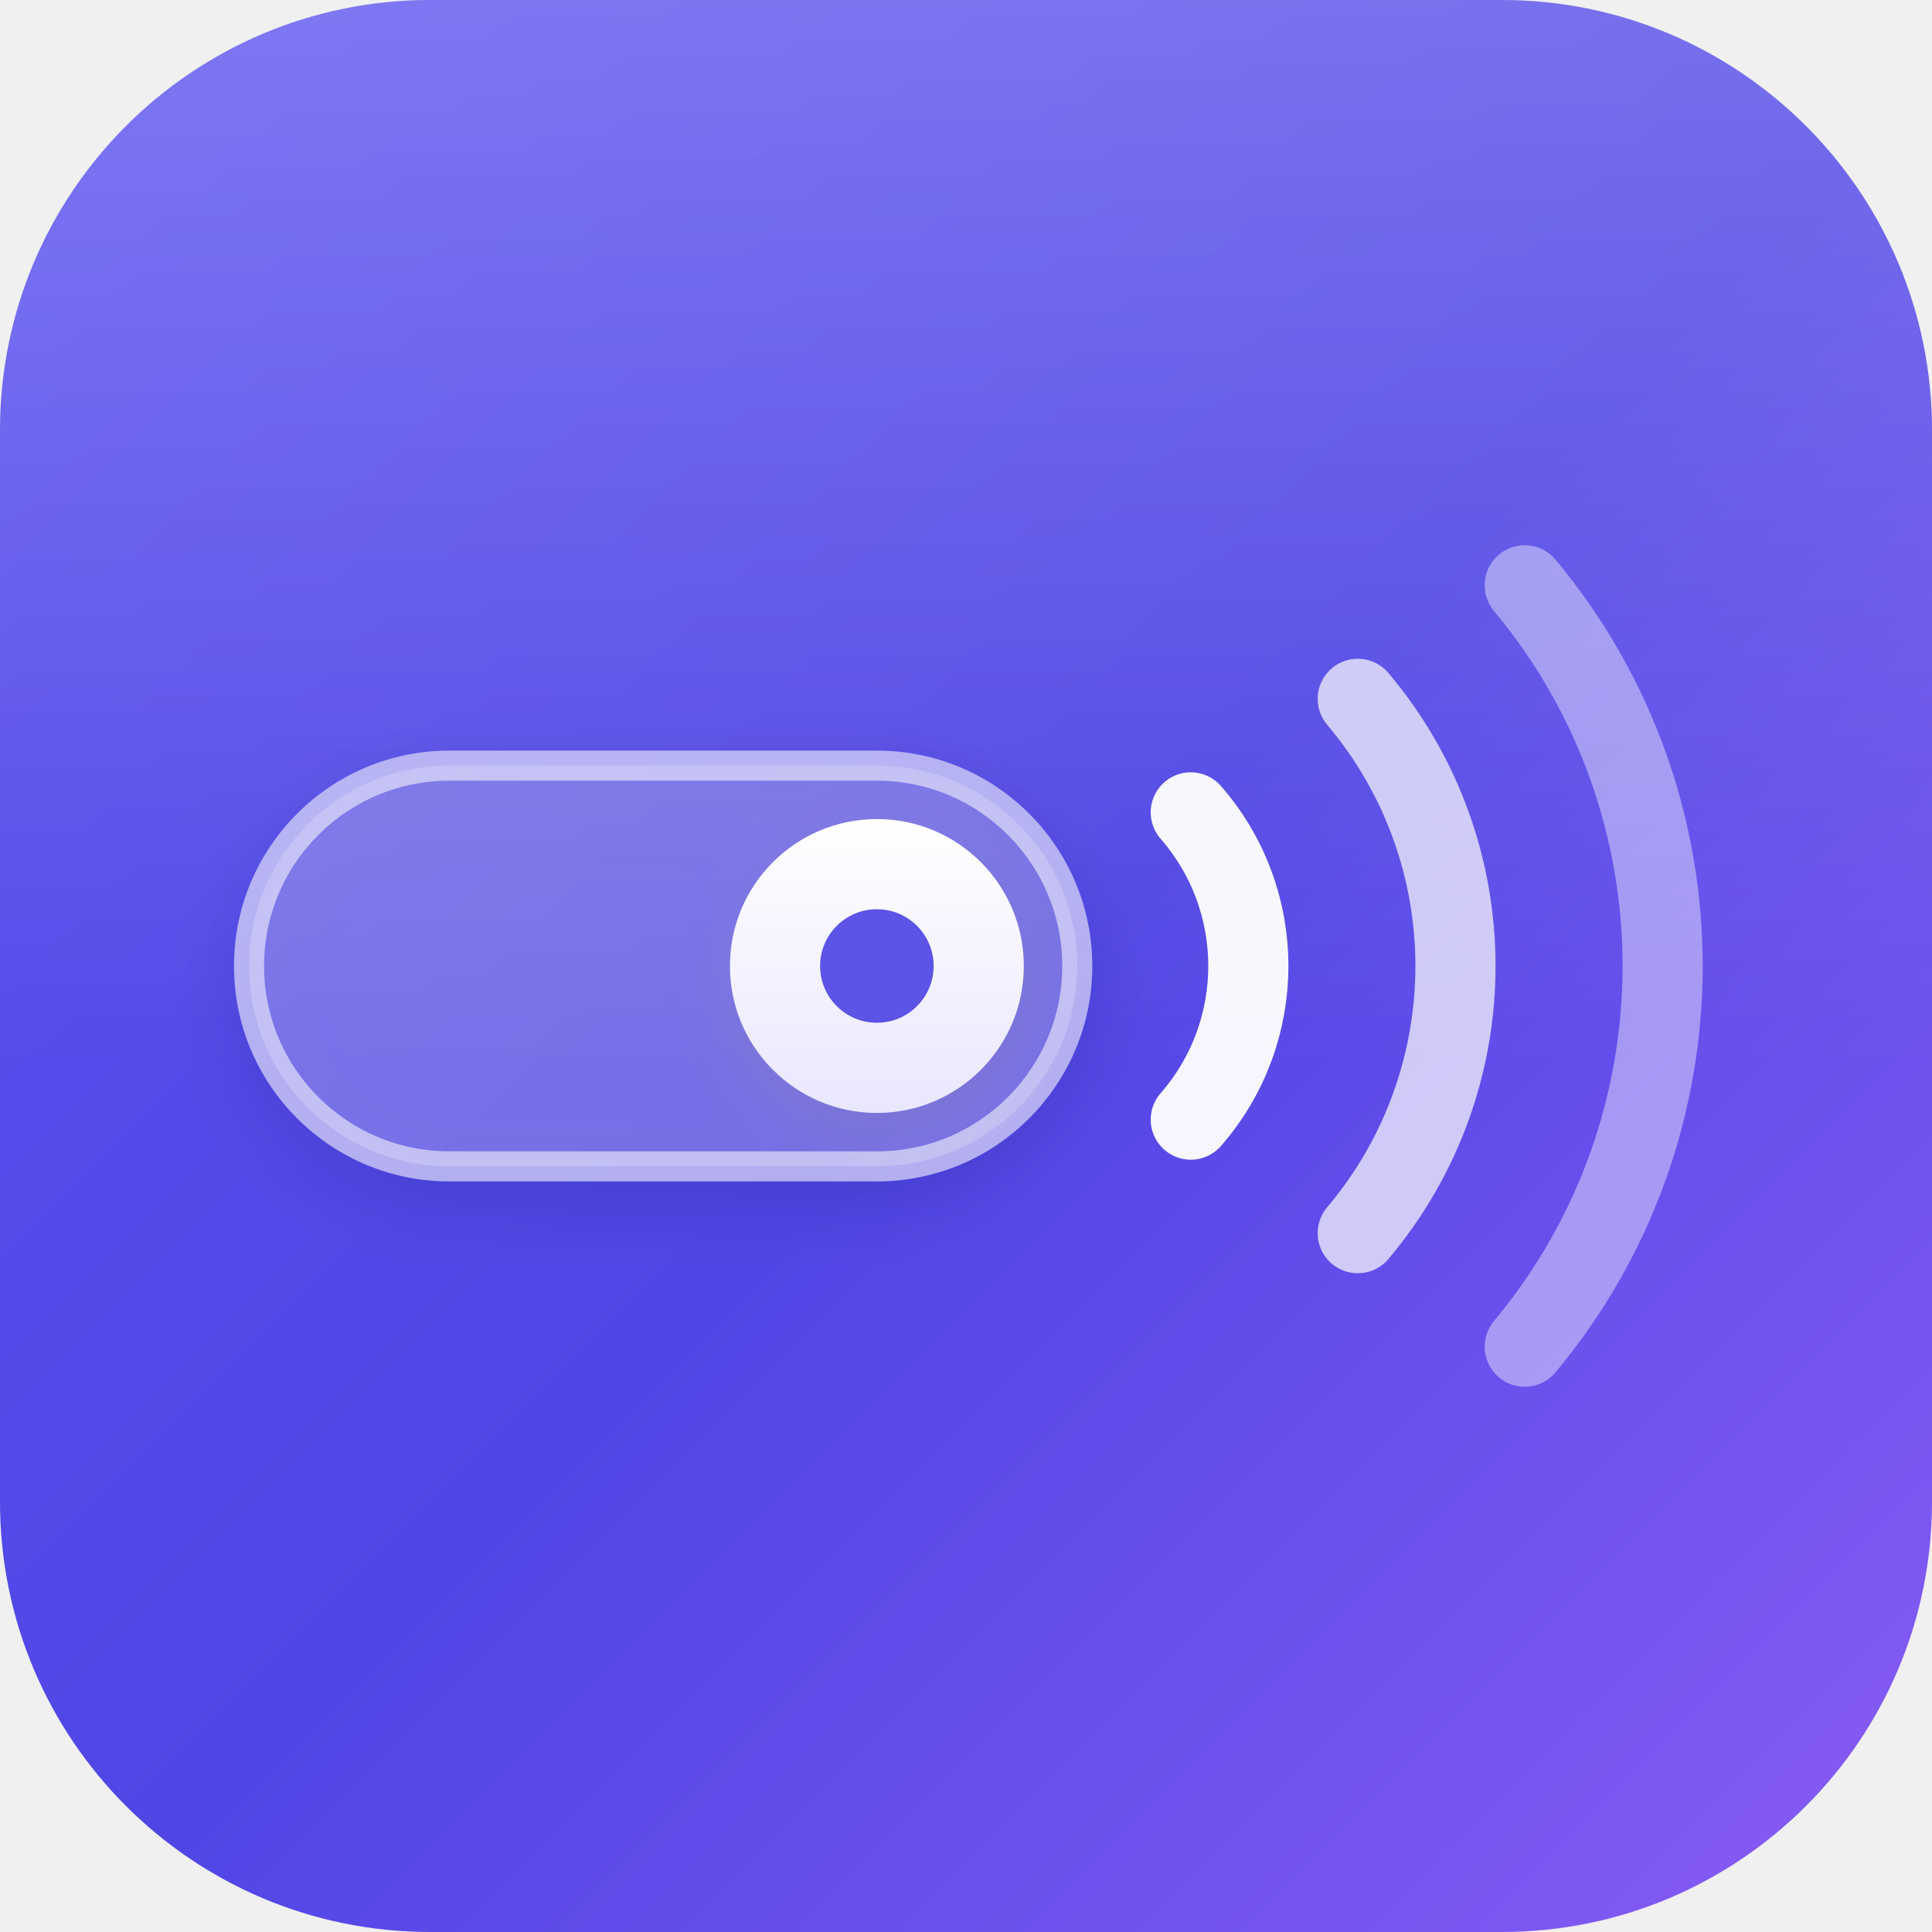
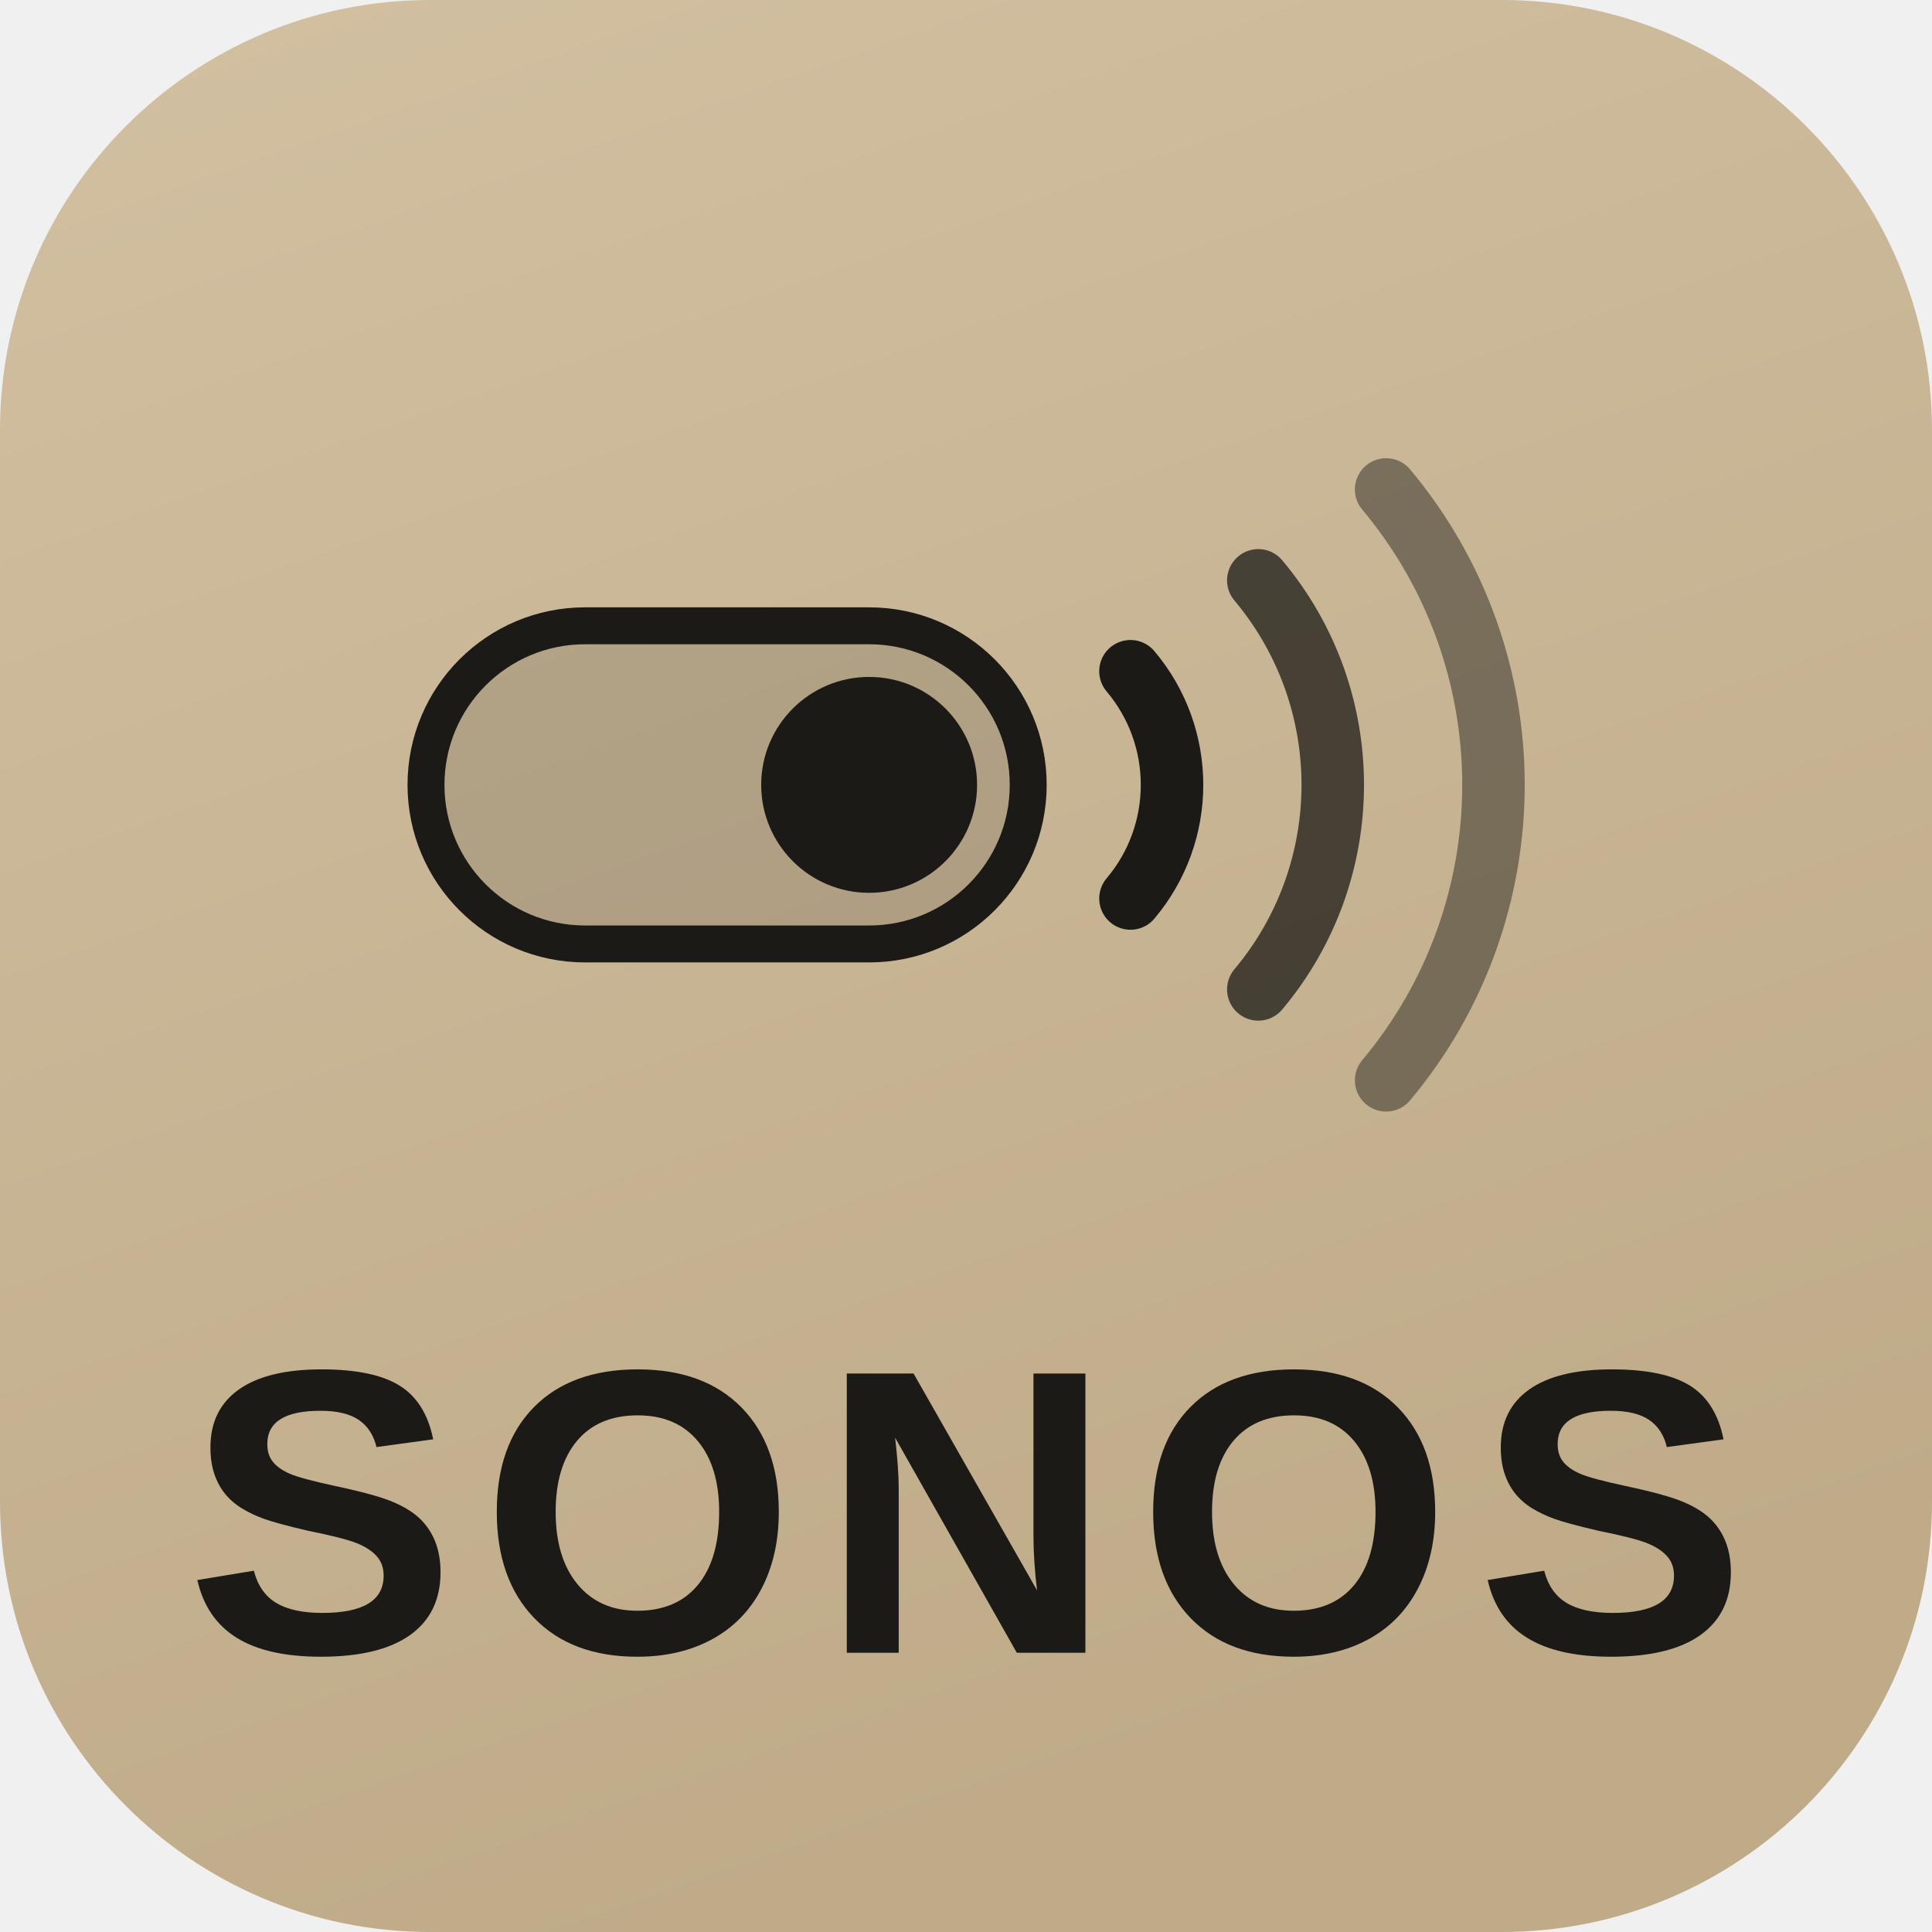
<svg xmlns="http://www.w3.org/2000/svg" viewBox="0 0 512 512" width="512" height="512" role="img" aria-label="Sonos Control Pro">
  <defs>
-     <linearGradient id="bg" x1="0" y1="0" x2="1" y2="1">
-       <stop offset="0%" stop-color="#5b53f0" />
-       <stop offset="52%" stop-color="#4f46e5" />
-       <stop offset="100%" stop-color="#8b5cf6" />
+     <linearGradient id="bg" x1="0" y1="0" x2="0.35" y2="1">
+       <stop offset="0%" stop-color="#D2C0A2" />
+       <stop offset="100%" stop-color="#BFAB88" />
    </linearGradient>
-     <linearGradient id="sheen" x1="0" y1="0" x2="0" y2="1">
-       <stop offset="0%" stop-color="#ffffff" stop-opacity="0.22" />
-       <stop offset="55%" stop-color="#ffffff" stop-opacity="0" />
-     </linearGradient>
-     <linearGradient id="knob" x1="0" y1="0" x2="0" y2="1">
-       <stop offset="0%" stop-color="#ffffff" />
-       <stop offset="100%" stop-color="#e9e7ff" />
-     </linearGradient>
-     <filter id="lift" x="-30%" y="-30%" width="160%" height="160%">
-       <feDropShadow dx="0" dy="7" stdDeviation="9" flood-color="#1a1145" flood-opacity="0.28" />
-     </filter>
  </defs>
  <rect width="512" height="512" rx="114" fill="url(#bg)" />
-   <rect width="512" height="512" rx="114" fill="url(#sheen)" />
-   <g transform="translate(66 256) scale(0.885) translate(-66 -256)">
-     <g filter="url(#lift)">
-       <rect x="66" y="196" width="248" height="120" rx="60" fill="#ffffff" fill-opacity="0.2" />
-       <rect x="66" y="196" width="248" height="120" rx="60" fill="none" stroke="#ffffff" stroke-opacity="0.55" stroke-width="9" />
-       <circle cx="254" cy="256" r="44" fill="url(#knob)" />
-       <circle cx="254" cy="256" r="17" fill="#4f46e5" fill-opacity="0.92" />
+   <g transform="translate(256 208) scale(0.7528) translate(-286.1 -252.0)">
+     <g>
+       <rect x="96" y="196" width="212" height="112" rx="56" fill="#1B1A16" fill-opacity="0.14" />
+       <rect x="96" y="196" width="212" height="112" rx="56" fill="none" stroke="#1B1A16" stroke-width="13" />
+       <circle cx="252" cy="252" r="38" fill="#1B1A16" />
    </g>
-     <g fill="none" stroke="#ffffff" stroke-linecap="round" stroke-width="24">
-       <path d="M348 210a70 70 0 0 1 0 92" stroke-opacity="0.95" />
-       <path d="M398 176a124 124 0 0 1 0 160" stroke-opacity="0.7" />
-       <path d="M448 142a178 178 0 0 1 0 228" stroke-opacity="0.42" />
+     <g fill="none" stroke="#1B1A16" stroke-linecap="round" stroke-width="22">
+       <path d="M344 212a62 62 0 0 1 0 80" />
+       <path d="M389 180a112 112 0 0 1 0 144" stroke-opacity="0.75" />
+       <path d="M434 148a162 162 0 0 1 0 208" stroke-opacity="0.46" />
+     </g>
+   </g>
+   <g transform="translate(49.2 438) scale(0.05252)" fill="#1B1A16">
+     <g transform="scale(1 -1)">
+       <path transform="translate(0 0)" d="M1286 406Q1286 199 1132.5 89.5Q979 -20 682 -20Q411 -20 257.0 76.0Q103 172 59 367L344 414Q373 302 457.0 251.5Q541 201 690 201Q999 201 999 389Q999 449 963.5 488.0Q928 527 863.5 553.0Q799 579 616 616Q458 653 396.0 675.5Q334 698 284.0 728.5Q234 759 199.0 802.0Q164 845 144.5 903.0Q125 961 125 1036Q125 1227 268.5 1328.5Q412 1430 686 1430Q948 1430 1079.5 1348.0Q1211 1266 1249 1077L963 1038Q941 1129 873.5 1175.0Q806 1221 680 1221Q412 1221 412 1053Q412 998 440.5 963.0Q469 928 525.0 903.5Q581 879 752 842Q955 799 1042.5 762.5Q1130 726 1181.0 677.5Q1232 629 1259.0 561.5Q1286 494 1286 406Z" />
+       <path transform="translate(1486 0)" d="M1507 711Q1507 491 1420.0 324.0Q1333 157 1171.0 68.5Q1009 -20 793 -20Q461 -20 272.5 175.5Q84 371 84 711Q84 1050 272.0 1240.0Q460 1430 795 1430Q1130 1430 1318.5 1238.0Q1507 1046 1507 711ZM1206 711Q1206 939 1098.0 1068.5Q990 1198 795 1198Q597 1198 489.0 1069.5Q381 941 381 711Q381 479 491.5 345.5Q602 212 793 212Q991 212 1098.5 342.0Q1206 472 1206 711Z" />
+       <path transform="translate(3199 0)" d="M995 0 381 1085Q399 927 399 831V0H137V1409H474L1097 315Q1079 466 1079 590V1409H1341V0Z" />
+       <path transform="translate(4798 0)" d="M1507 711Q1507 491 1420.0 324.0Q1333 157 1171.0 68.5Q1009 -20 793 -20Q461 -20 272.5 175.5Q84 371 84 711Q84 1050 272.0 1240.0Q460 1430 795 1430Q1130 1430 1318.5 1238.0Q1507 1046 1507 711ZM1206 711Q1206 939 1098.0 1068.5Q990 1198 795 1198Q597 1198 489.0 1069.5Q381 941 381 711Q381 479 491.5 345.5Q602 212 793 212Q991 212 1098.5 342.0Q1206 472 1206 711Z" />
+       <path transform="translate(6511 0)" d="M1286 406Q1286 199 1132.5 89.5Q979 -20 682 -20Q411 -20 257.0 76.0Q103 172 59 367L344 414Q373 302 457.0 251.5Q541 201 690 201Q999 201 999 389Q999 449 963.5 488.0Q928 527 863.5 553.0Q799 579 616 616Q458 653 396.0 675.5Q334 698 284.0 728.5Q234 759 199.0 802.0Q164 845 144.5 903.0Q125 961 125 1036Q125 1227 268.5 1328.5Q412 1430 686 1430Q948 1430 1079.5 1348.0Q1211 1266 1249 1077L963 1038Q941 1129 873.5 1175.0Q806 1221 680 1221Q412 1221 412 1053Q412 998 440.5 963.0Q469 928 525.0 903.5Q581 879 752 842Q955 799 1042.5 762.5Q1130 726 1181.0 677.5Q1232 629 1259.0 561.5Q1286 494 1286 406Z" />
    </g>
  </g>
</svg>
